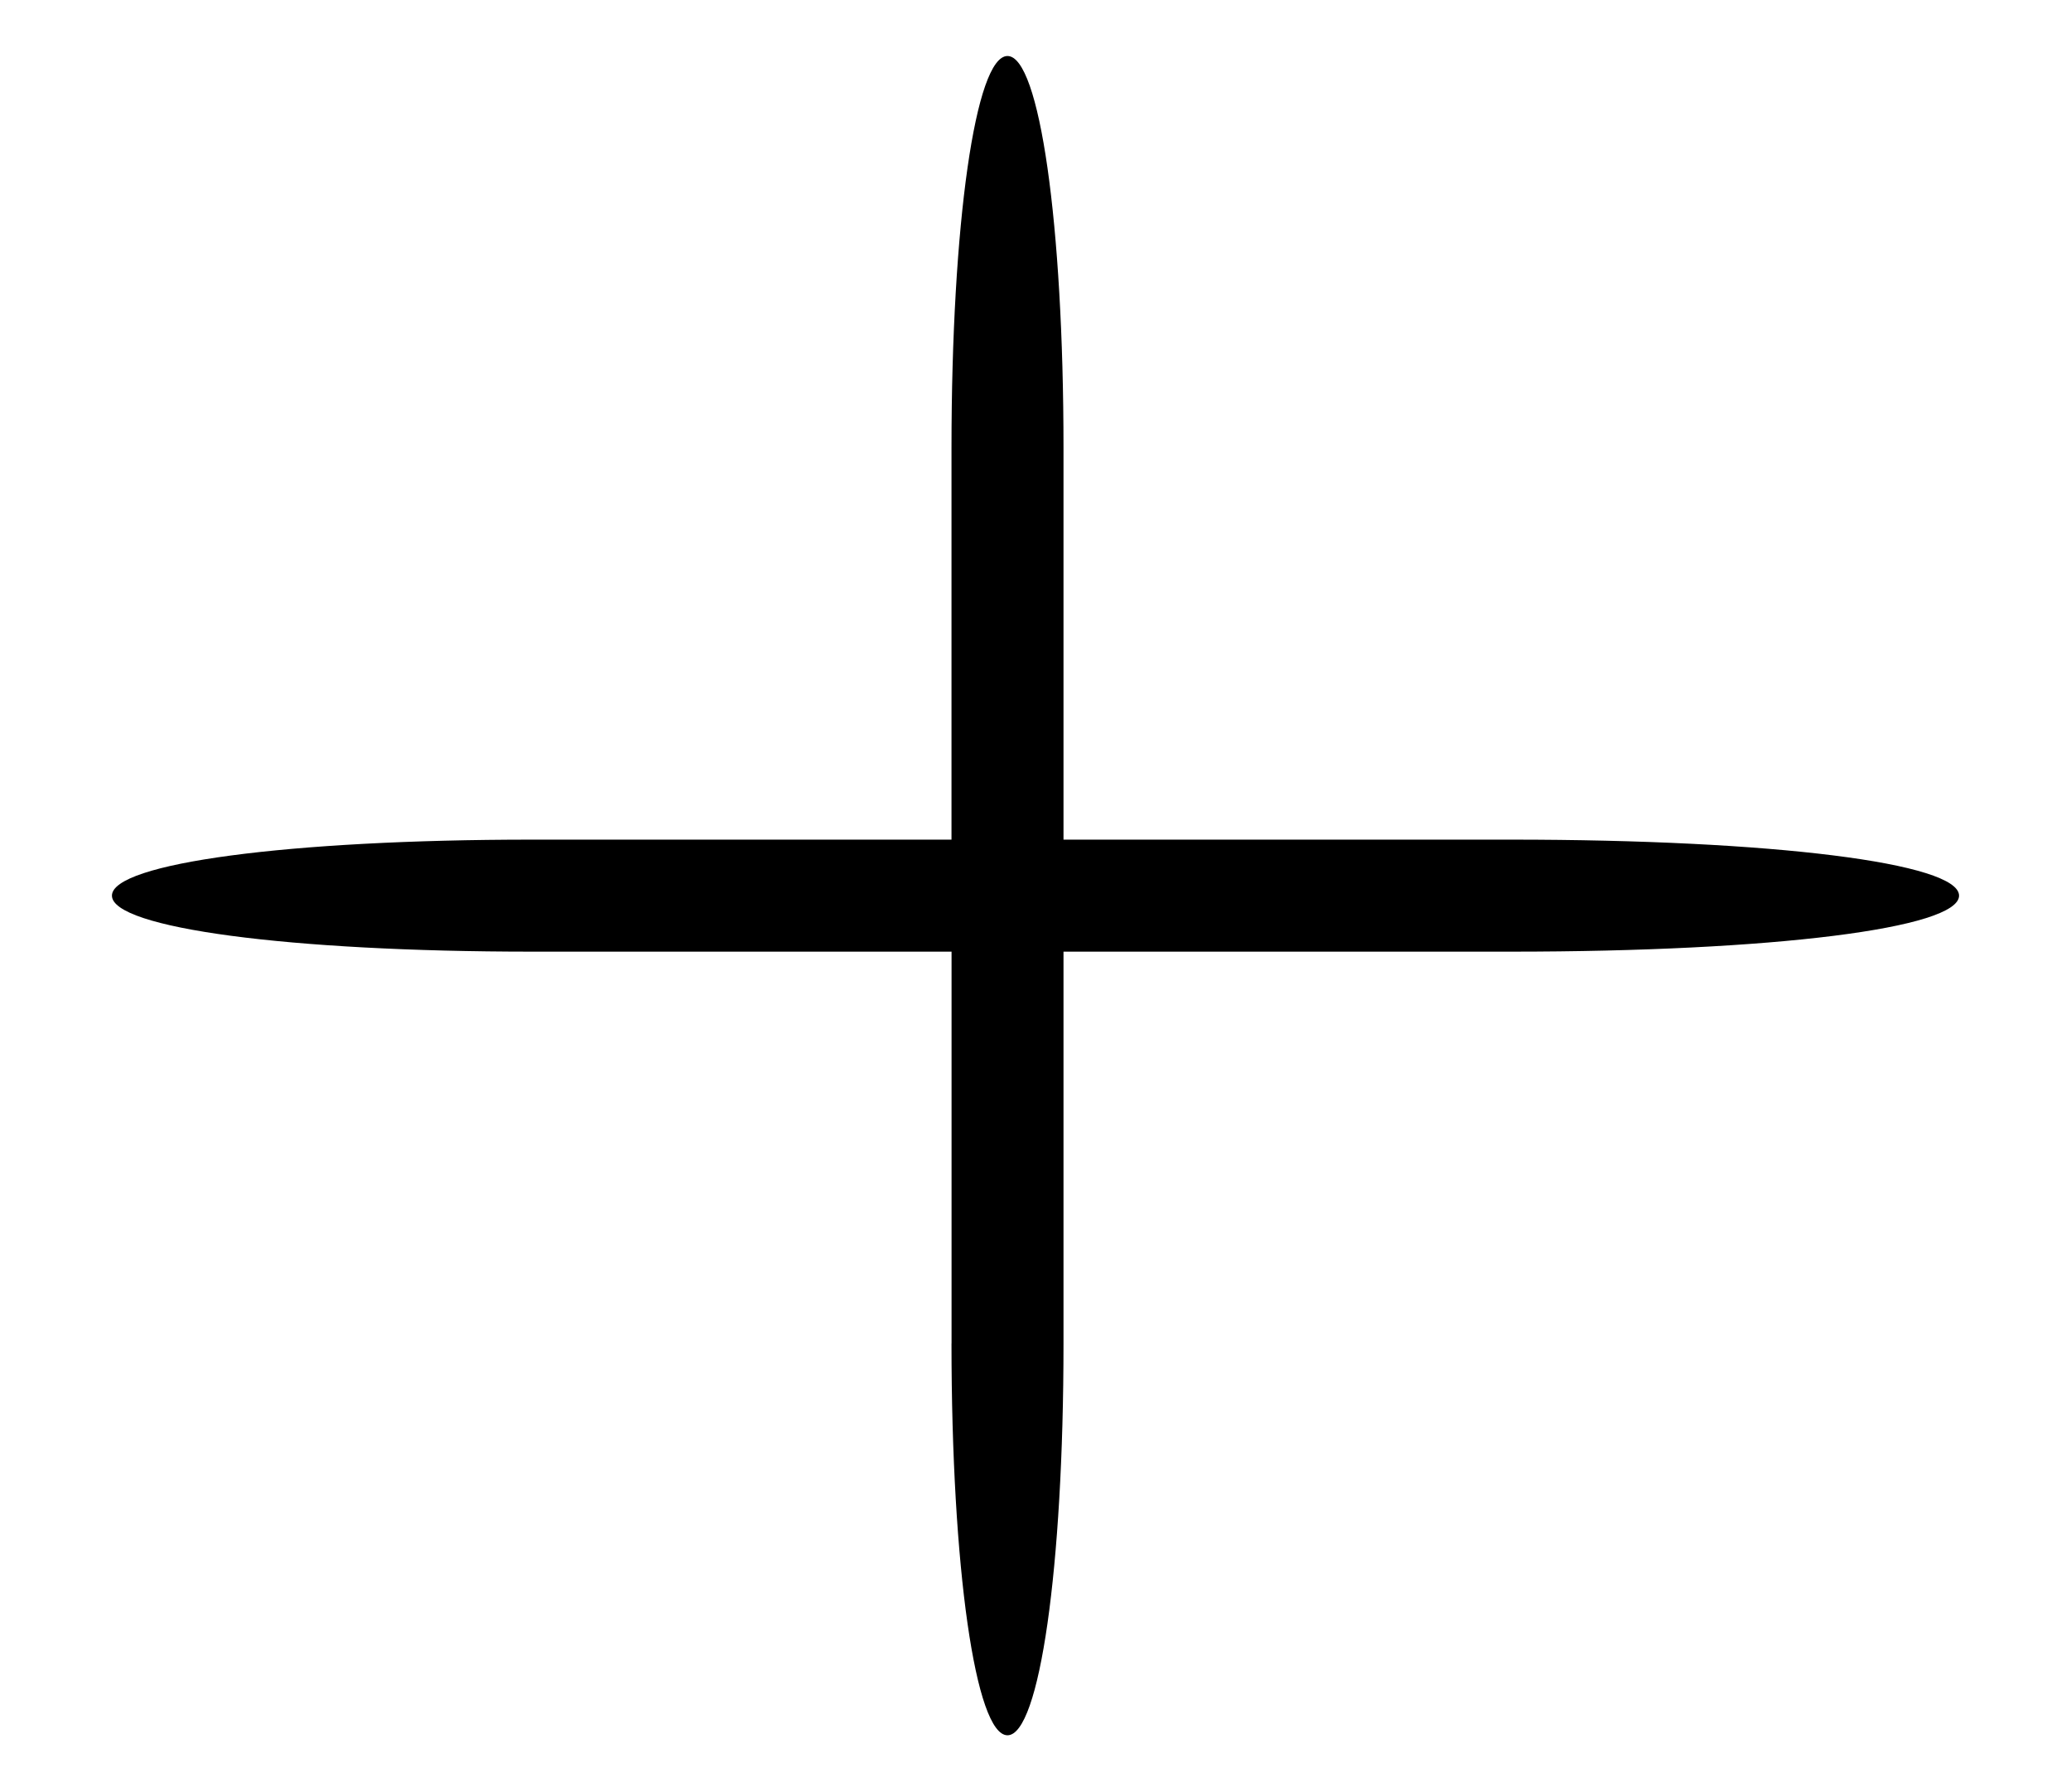
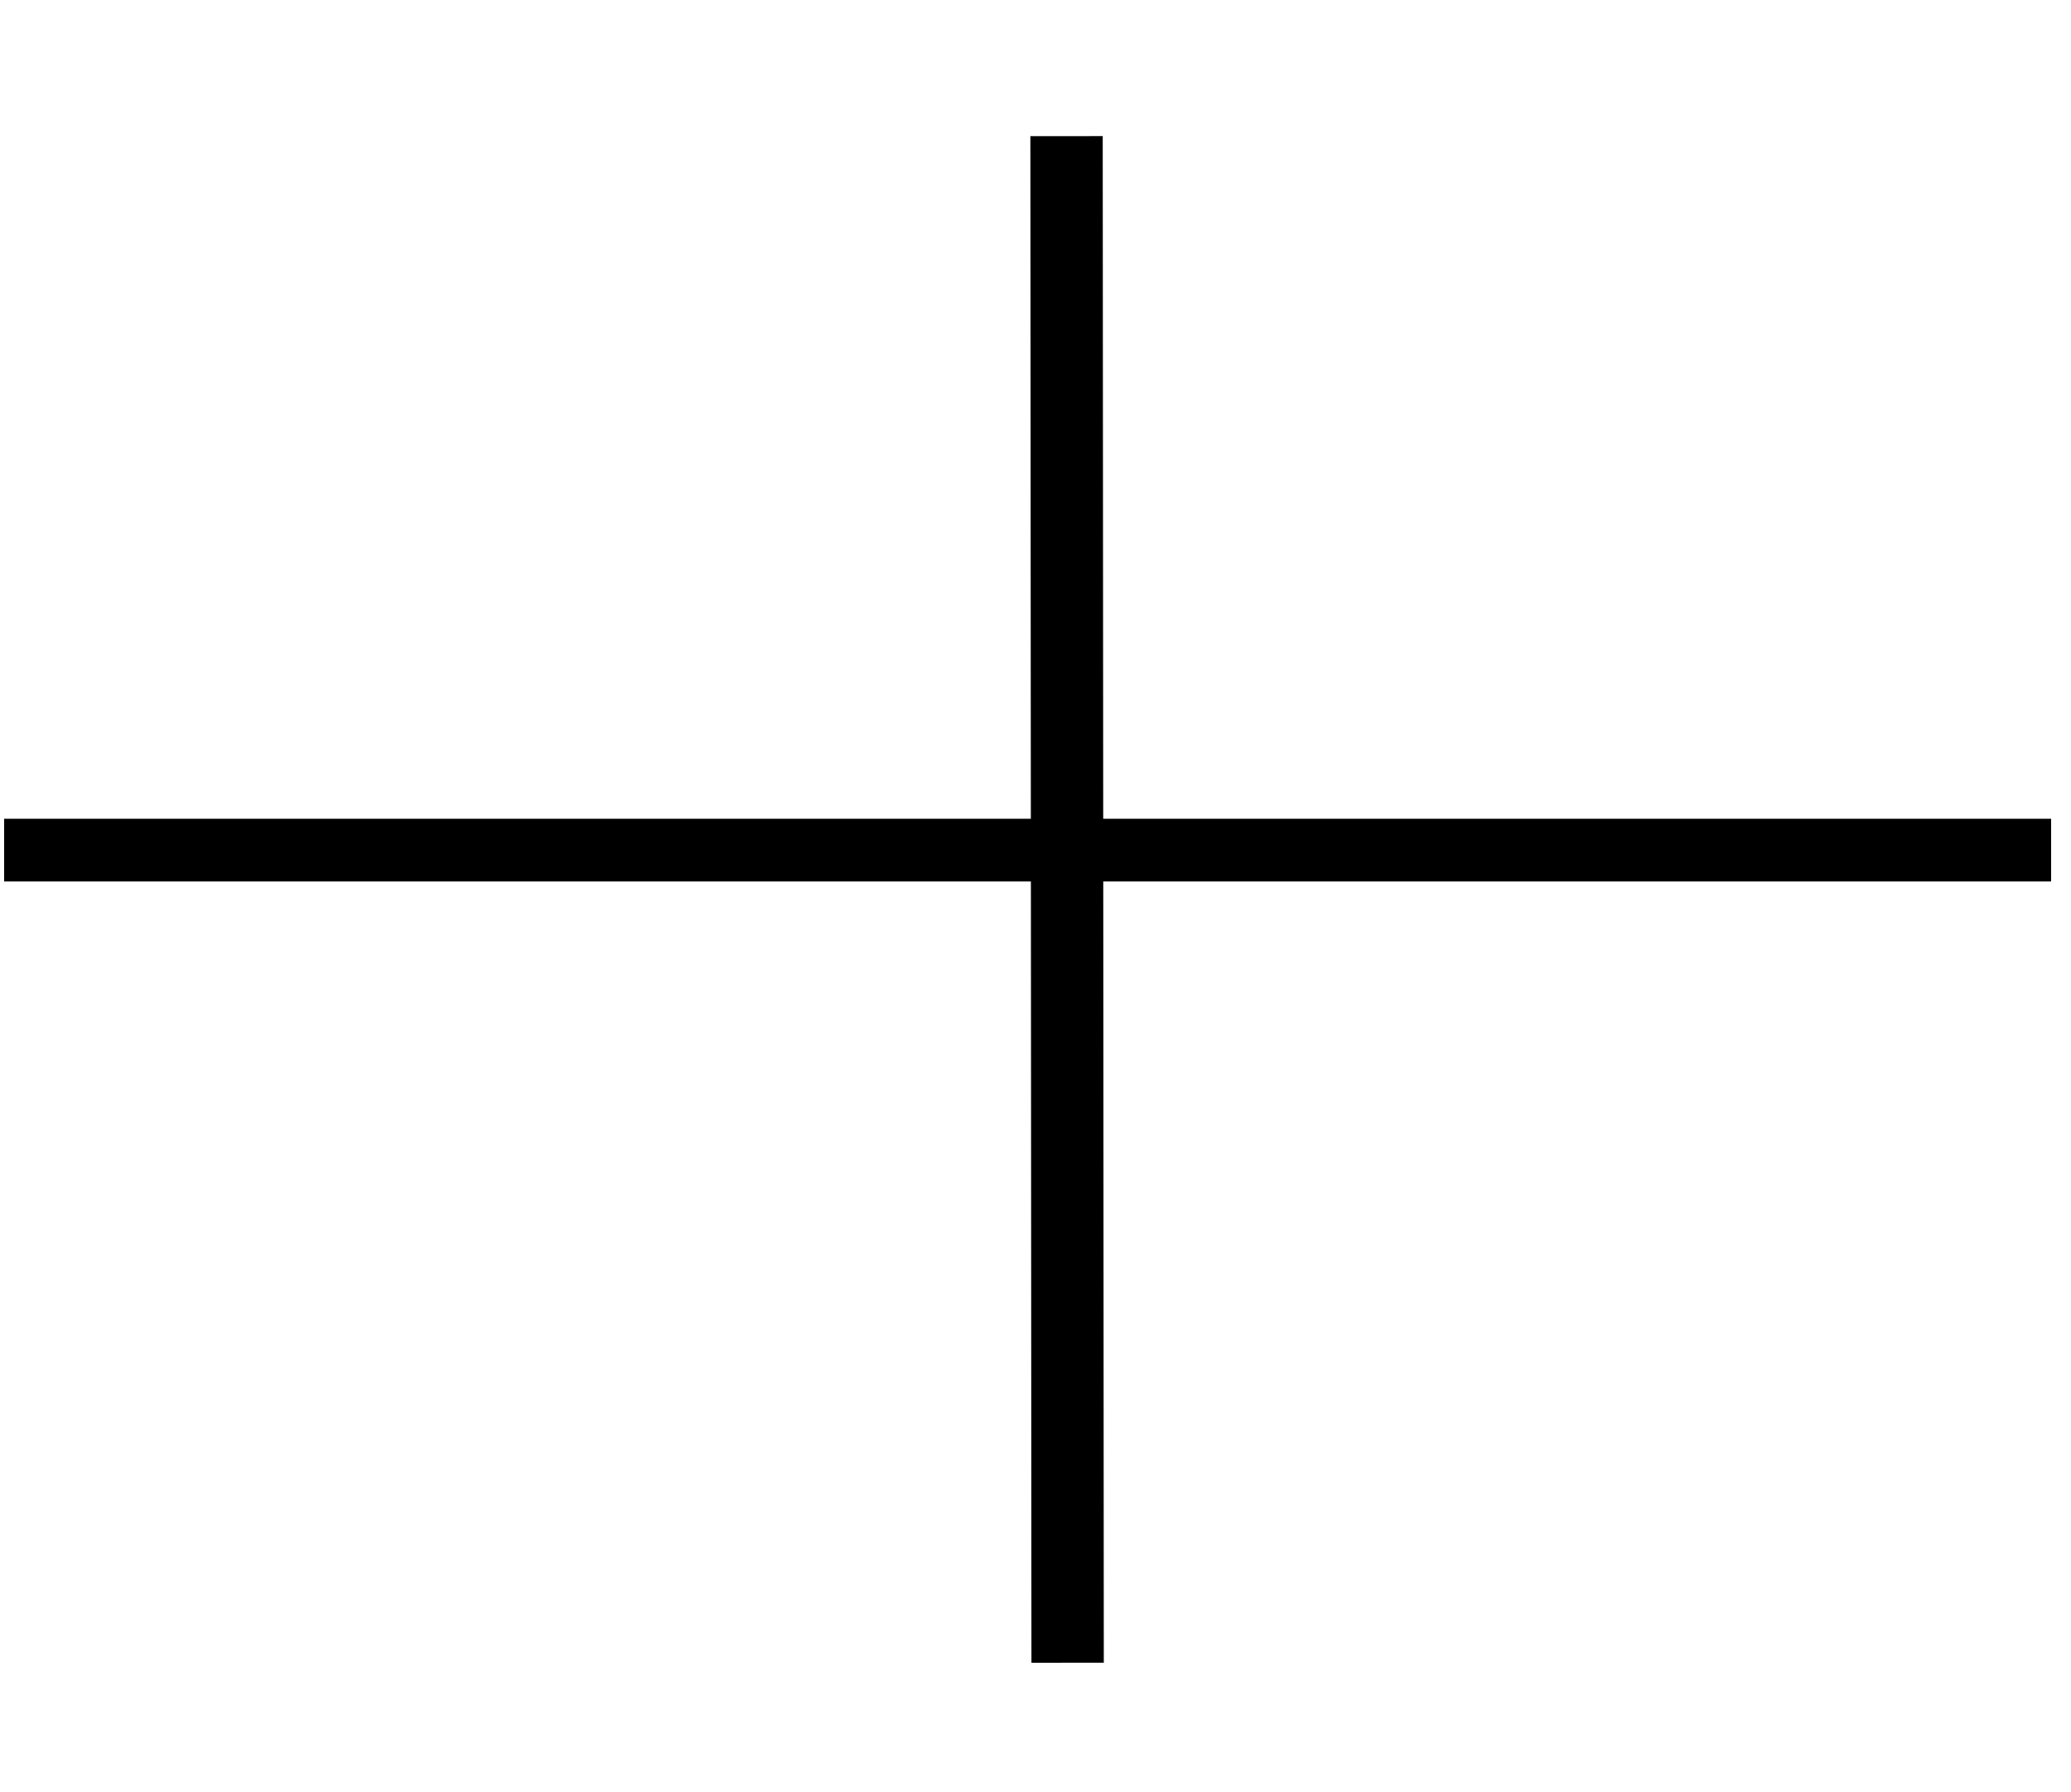
<svg xmlns="http://www.w3.org/2000/svg" id="svg2" version="1.1" width="34.688" height="30" viewBox="0 0 34.688 30">
  <defs id="defs6" />
-   <path style="fill:#000000" d="m 15.938,22.5 0,-6.562 -7.031,0 C 4.844,15.938 1.875,15.542 1.875,15 c 0,-0.542 2.969,-0.938 7.031,-0.938 l 7.031,0 0,-6.562 c 0,-3.75 0.402,-6.562 0.938,-6.562 0.536,0 0.938,2.812 0.938,6.562 l 0,6.562 7.5,0 c 4.375,0 7.5,0.391 7.5,0.938 0,0.547 -3.125,0.938 -7.5,0.938 l -7.5,0 0,6.562 c 0,3.75 -0.402,6.562 -0.938,6.562 -0.536,0 -0.938,-2.812 -0.938,-6.562 z" id="path3338" />
+   <path style="fill:none;stroke:#000000;stroke-width:1.049px;stroke-linecap:butt;stroke-linejoin:miter;stroke-opacity:1" d="m 0.069,14.237 34.286,0" id="path2986" />
+   <path style="fill:none;stroke:#000000;stroke-width:1.212px;stroke-linecap:butt;stroke-linejoin:miter;stroke-opacity:1" d="m 17.864,2.28 0.018,25.567" id="path2988" />
</svg>
